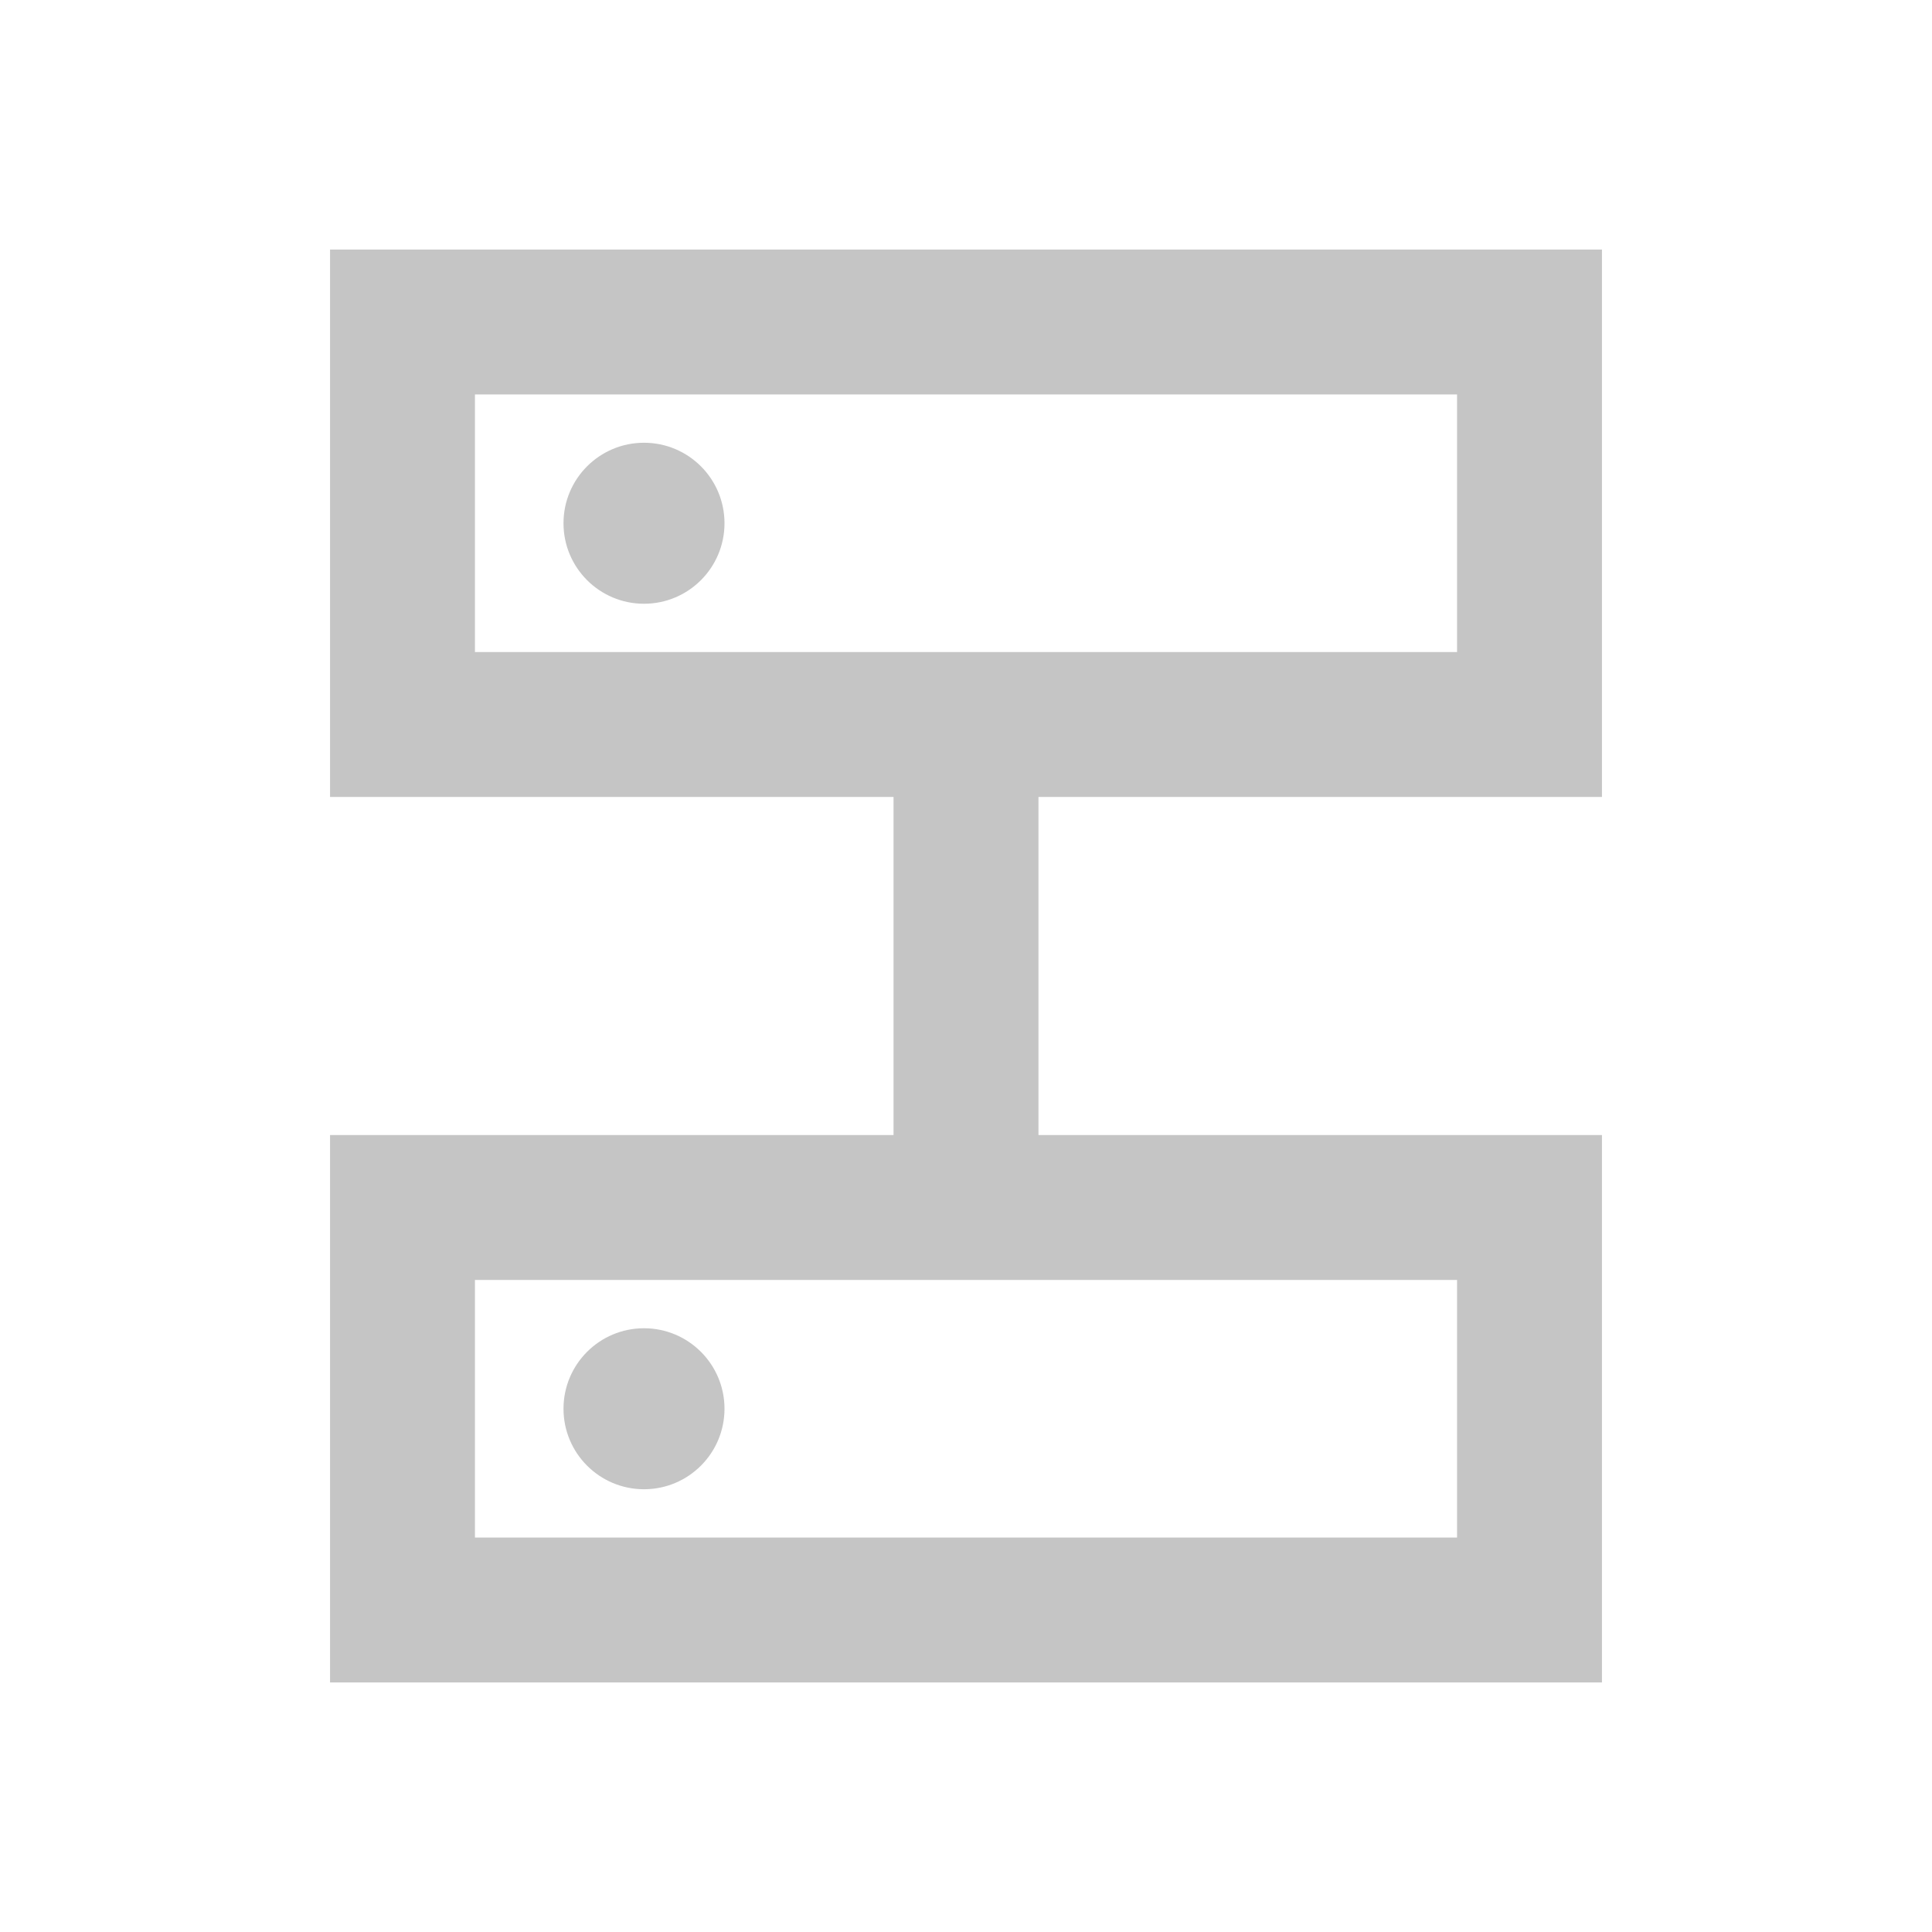
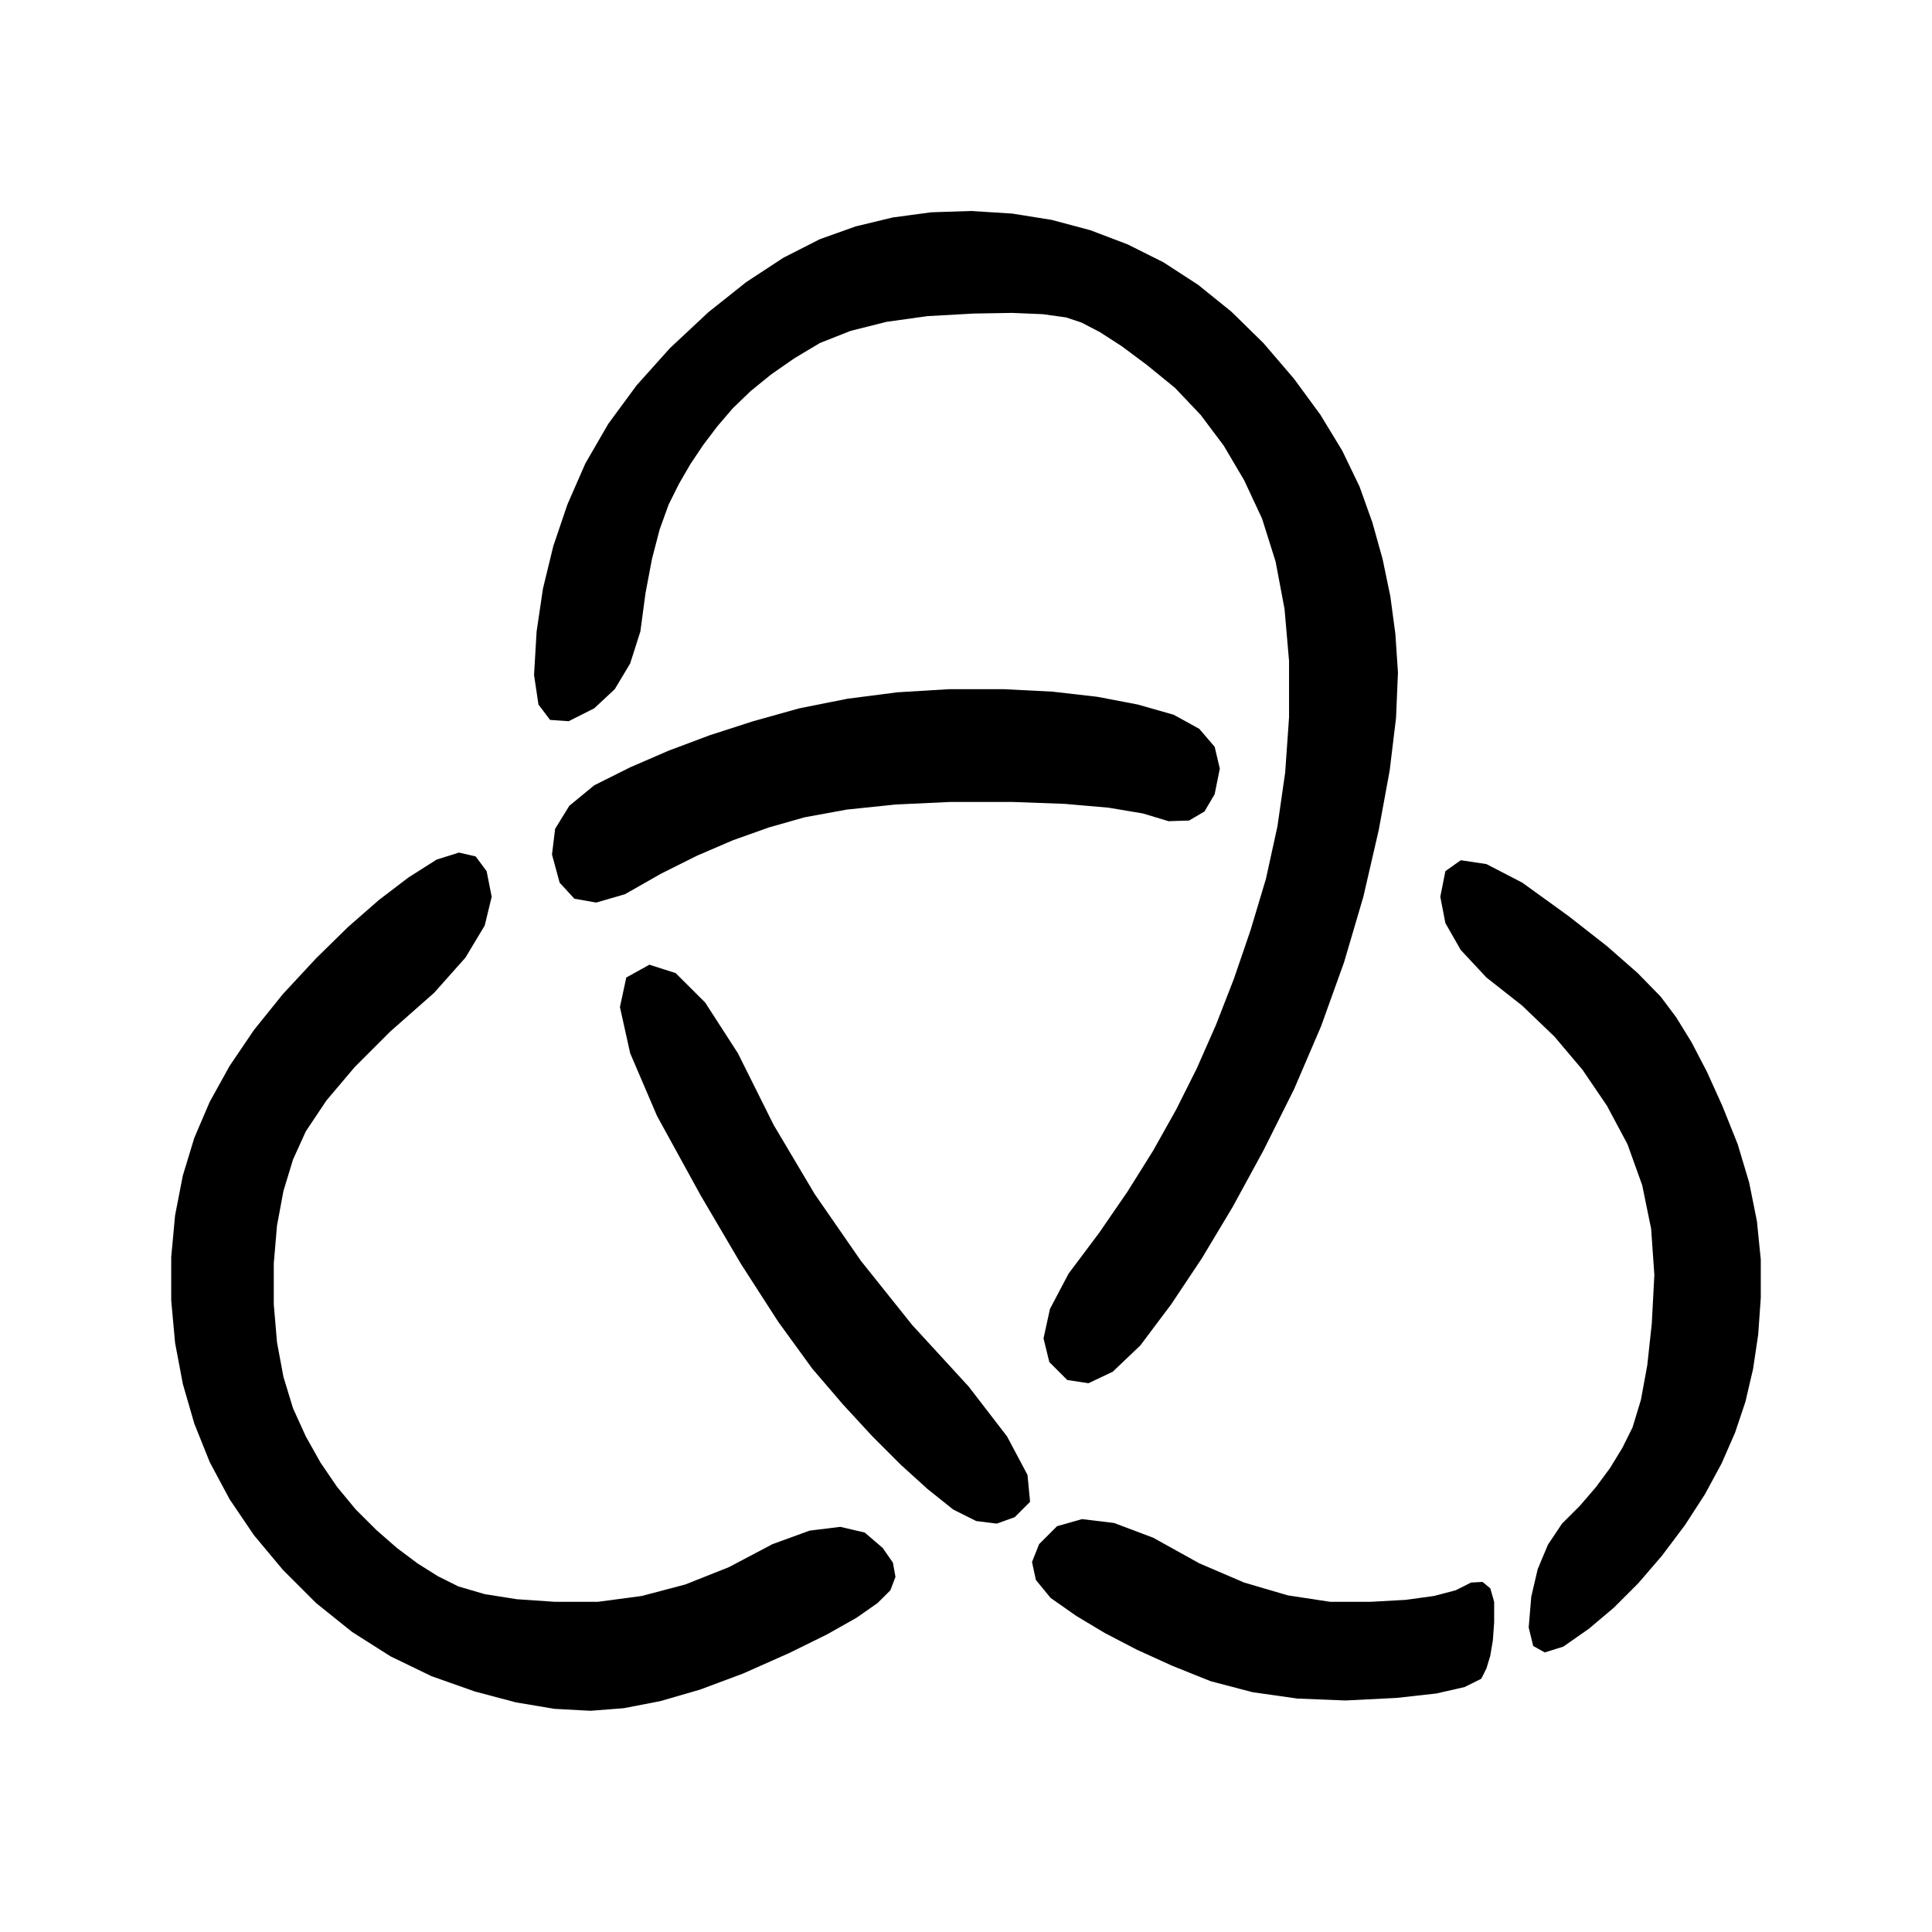
- <svg xmlns="http://www.w3.org/2000/svg" viewBox="0 0 24 24" fill="none">
-   <path d="M5 4h14v5H5zM5 15h14v5H5z" stroke="#C5C5C5" stroke-width="1.8" />
-   <circle cx="8" cy="6.5" r="1" fill="#C5C5C5" />
-   <circle cx="8" cy="17.5" r="1" fill="#C5C5C5" />
-   <path d="M12 9v6" stroke="#C5C5C5" stroke-width="1.8" />
+ <svg xmlns="http://www.w3.org/2000/svg" width="24" height="24" viewBox="0 0 24 24">
+   <g fill="currentColor">
+     <path d="M 10.631 2.812 L 10.185 2.971 L 9.731 3.202 L 9.269 3.505 L 8.799 3.879 L 8.322 4.325 L 7.908 4.787 L 7.557 5.264 L 7.271 5.758 L 7.048 6.268 L 6.873 6.785 L 6.745 7.311 L 6.666 7.844 L 6.634 8.385 L 6.689 8.752 L 6.833 8.943 L 7.064 8.959 L 7.382 8.799 L 7.637 8.561 L 7.828 8.242 L 7.955 7.844 L 8.019 7.366 L 8.099 6.944 L 8.194 6.578 L 8.306 6.268 L 8.433 6.013 L 8.576 5.766 L 8.736 5.527 L 8.911 5.296 L 9.102 5.073 L 9.325 4.858 L 9.580 4.651 L 9.866 4.452 L 10.185 4.261 L 10.567 4.110 L 11.013 3.998 L 11.522 3.927 L 12.096 3.895 L 12.573 3.887 L 12.955 3.903 L 13.242 3.943 L 13.433 4.006 L 13.664 4.126 L 13.935 4.301 L 14.245 4.532 L 14.596 4.818 L 14.914 5.153 L 15.201 5.535 L 15.455 5.965 L 15.678 6.443 L 15.846 6.976 L 15.957 7.565 L 16.013 8.210 L 16.013 8.911 L 15.965 9.596 L 15.869 10.264 L 15.726 10.917 L 15.535 11.554 L 15.328 12.159 L 15.105 12.732 L 14.866 13.274 L 14.611 13.783 L 14.325 14.293 L 14.006 14.803 L 13.656 15.312 L 13.274 15.822 L 13.043 16.260 L 12.963 16.626 L 13.035 16.920 L 13.258 17.143 L 13.521 17.183 L 13.823 17.040 L 14.166 16.713 L 14.548 16.204 L 14.930 15.631 L 15.312 14.994 L 15.694 14.293 L 16.076 13.529 L 16.411 12.748 L 16.697 11.952 L 16.936 11.140 L 17.127 10.312 L 17.263 9.572 L 17.342 8.919 L 17.366 8.354 L 17.334 7.876 L 17.271 7.406 L 17.175 6.944 L 17.048 6.490 L 16.889 6.045 L 16.674 5.599 L 16.403 5.153 L 16.076 4.707 L 15.694 4.261 L 15.296 3.871 L 14.882 3.537 L 14.452 3.258 L 14.006 3.035 L 13.545 2.860 L 13.067 2.732 L 12.573 2.653 L 12.064 2.621 L 11.570 2.637 L 11.092 2.701 Z" />
+     <path d="M 14.580 8.879 L 14.134 8.752 L 13.632 8.656 L 13.075 8.592 L 12.462 8.561 L 11.793 8.561 L 11.148 8.600 L 10.527 8.680 L 9.930 8.799 L 9.357 8.959 L 8.815 9.134 L 8.306 9.325 L 7.828 9.532 L 7.382 9.755 L 7.072 10.010 L 6.896 10.296 L 6.857 10.615 L 6.952 10.965 L 7.135 11.164 L 7.406 11.212 L 7.764 11.108 L 8.210 10.854 L 8.656 10.631 L 9.102 10.439 L 9.548 10.280 L 9.994 10.153 L 10.519 10.057 L 11.124 9.994 L 11.809 9.962 L 12.573 9.962 L 13.226 9.986 L 13.768 10.033 L 14.197 10.105 L 14.516 10.201 L 14.771 10.193 L 14.962 10.081 L 15.089 9.866 L 15.153 9.548 L 15.089 9.277 L 14.898 9.054 Z" />
+     <path d="M 5.424 10.678 L 5.073 10.901 L 4.707 11.180 L 4.325 11.514 L 3.927 11.904 L 3.513 12.350 L 3.154 12.796 L 2.852 13.242 L 2.605 13.688 L 2.414 14.134 L 2.271 14.604 L 2.175 15.097 L 2.127 15.615 L 2.127 16.156 L 2.175 16.682 L 2.271 17.191 L 2.414 17.685 L 2.605 18.162 L 2.852 18.624 L 3.154 19.070 L 3.513 19.500 L 3.927 19.914 L 4.373 20.272 L 4.850 20.575 L 5.360 20.822 L 5.901 21.013 L 6.411 21.148 L 6.889 21.228 L 7.334 21.252 L 7.748 21.220 L 8.202 21.132 L 8.696 20.989 L 9.229 20.790 L 9.803 20.535 L 10.272 20.304 L 10.639 20.097 L 10.901 19.914 L 11.061 19.755 L 11.124 19.588 L 11.092 19.412 L 10.965 19.229 L 10.742 19.038 L 10.439 18.967 L 10.057 19.014 L 9.596 19.182 L 9.054 19.468 L 8.513 19.683 L 7.971 19.826 L 7.430 19.898 L 6.889 19.898 L 6.419 19.866 L 6.021 19.803 L 5.694 19.707 L 5.439 19.580 L 5.185 19.420 L 4.930 19.229 L 4.675 19.006 L 4.420 18.752 L 4.189 18.473 L 3.982 18.170 L 3.799 17.844 L 3.640 17.494 L 3.521 17.104 L 3.441 16.674 L 3.401 16.204 L 3.401 15.694 L 3.441 15.225 L 3.521 14.795 L 3.640 14.404 L 3.799 14.054 L 4.054 13.672 L 4.404 13.258 L 4.850 12.812 L 5.392 12.334 L 5.782 11.896 L 6.021 11.498 L 6.108 11.140 L 6.045 10.822 L 5.909 10.639 L 5.702 10.591 Z" />
+     <path d="M 17.955 10.822 L 17.892 11.140 L 17.955 11.467 L 18.146 11.801 L 18.465 12.143 L 18.911 12.494 L 19.309 12.876 L 19.659 13.290 L 19.962 13.736 L 20.217 14.213 L 20.400 14.723 L 20.511 15.264 L 20.551 15.838 L 20.519 16.443 L 20.463 16.960 L 20.384 17.390 L 20.280 17.732 L 20.153 17.987 L 20.002 18.234 L 19.826 18.473 L 19.627 18.704 L 19.404 18.927 L 19.229 19.189 L 19.102 19.492 L 19.022 19.834 L 18.990 20.217 L 19.046 20.447 L 19.189 20.527 L 19.420 20.455 L 19.739 20.232 L 20.049 19.970 L 20.352 19.667 L 20.646 19.325 L 20.933 18.943 L 21.180 18.561 L 21.387 18.178 L 21.554 17.796 L 21.682 17.414 L 21.777 17.008 L 21.841 16.578 L 21.873 16.124 L 21.873 15.646 L 21.825 15.169 L 21.729 14.691 L 21.586 14.213 L 21.395 13.736 L 21.204 13.314 L 21.013 12.947 L 20.822 12.637 L 20.631 12.382 L 20.344 12.088 L 19.962 11.753 L 19.484 11.379 L 18.911 10.965 L 18.465 10.734 L 18.146 10.686 Z" />
+     <path d="M 8.162 13.863 L 8.704 14.850 L 9.205 15.702 L 9.667 16.419 L 10.089 17.000 L 10.471 17.446 L 10.838 17.844 L 11.188 18.194 L 11.522 18.497 L 11.841 18.752 L 12.127 18.895 L 12.382 18.927 L 12.605 18.847 L 12.796 18.656 L 12.764 18.322 L 12.510 17.844 L 12.032 17.223 L 11.331 16.459 L 10.694 15.662 L 10.121 14.834 L 9.611 13.975 L 9.166 13.083 L 8.760 12.454 L 8.393 12.088 L 8.067 11.984 L 7.780 12.143 L 7.701 12.510 L 7.828 13.083 Z" />
+     <path d="M 13.051 19.850 L 13.369 20.073 L 13.728 20.288 L 14.126 20.495 L 14.564 20.694 L 15.041 20.885 L 15.559 21.021 L 16.116 21.100 L 16.713 21.124 L 17.350 21.092 L 17.844 21.037 L 18.194 20.957 L 18.401 20.854 L 18.465 20.726 L 18.513 20.567 L 18.545 20.376 L 18.561 20.153 L 18.561 19.898 L 18.513 19.731 L 18.417 19.651 L 18.274 19.659 L 18.083 19.755 L 17.812 19.826 L 17.462 19.874 L 17.032 19.898 L 16.522 19.898 L 15.997 19.818 L 15.455 19.659 L 14.898 19.420 L 14.325 19.102 L 13.839 18.919 L 13.441 18.871 L 13.131 18.959 L 12.908 19.182 L 12.820 19.404 L 12.868 19.627 Z" />
+   </g>
</svg>
